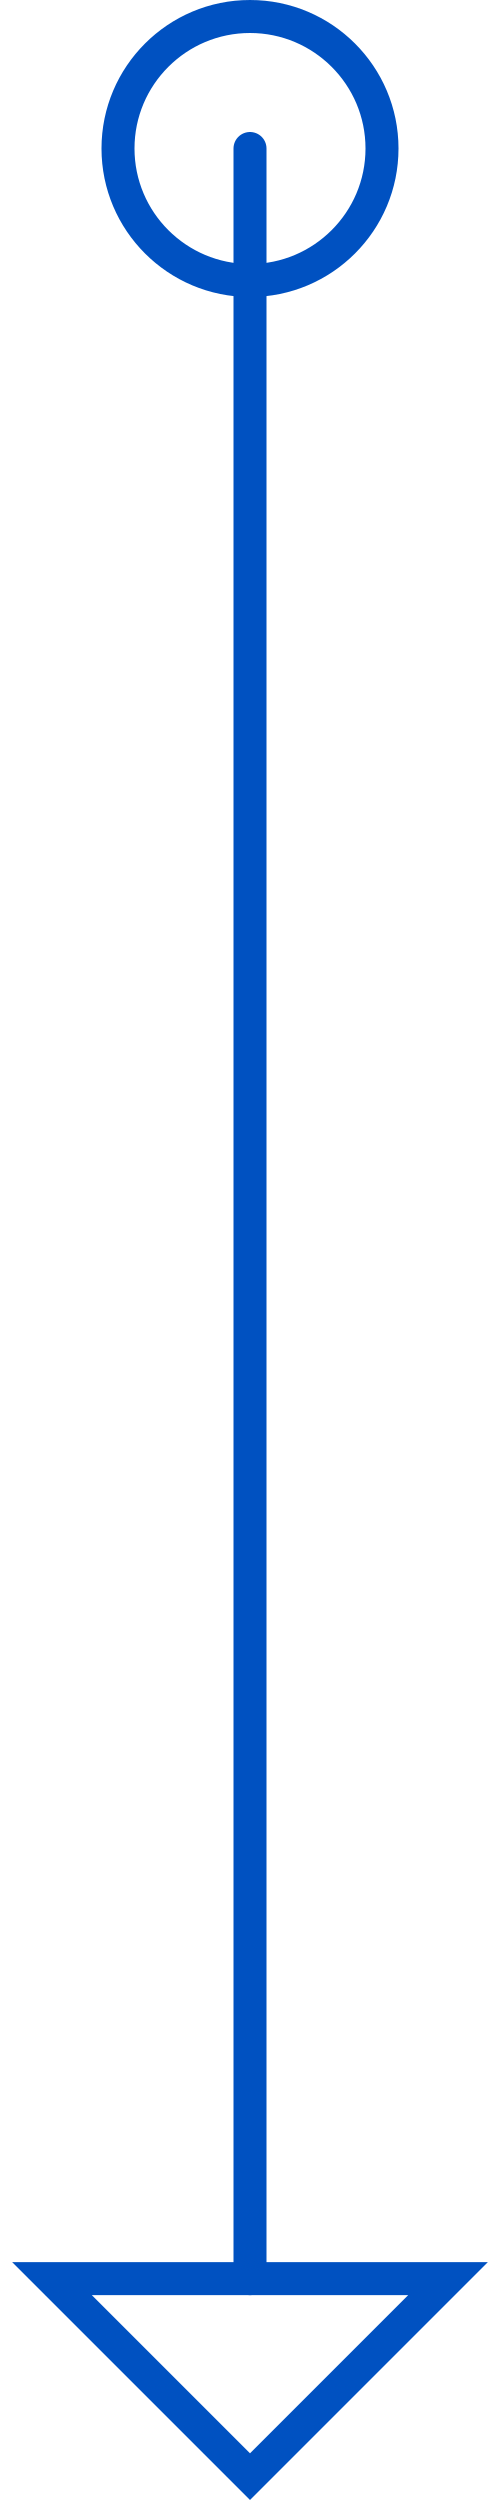
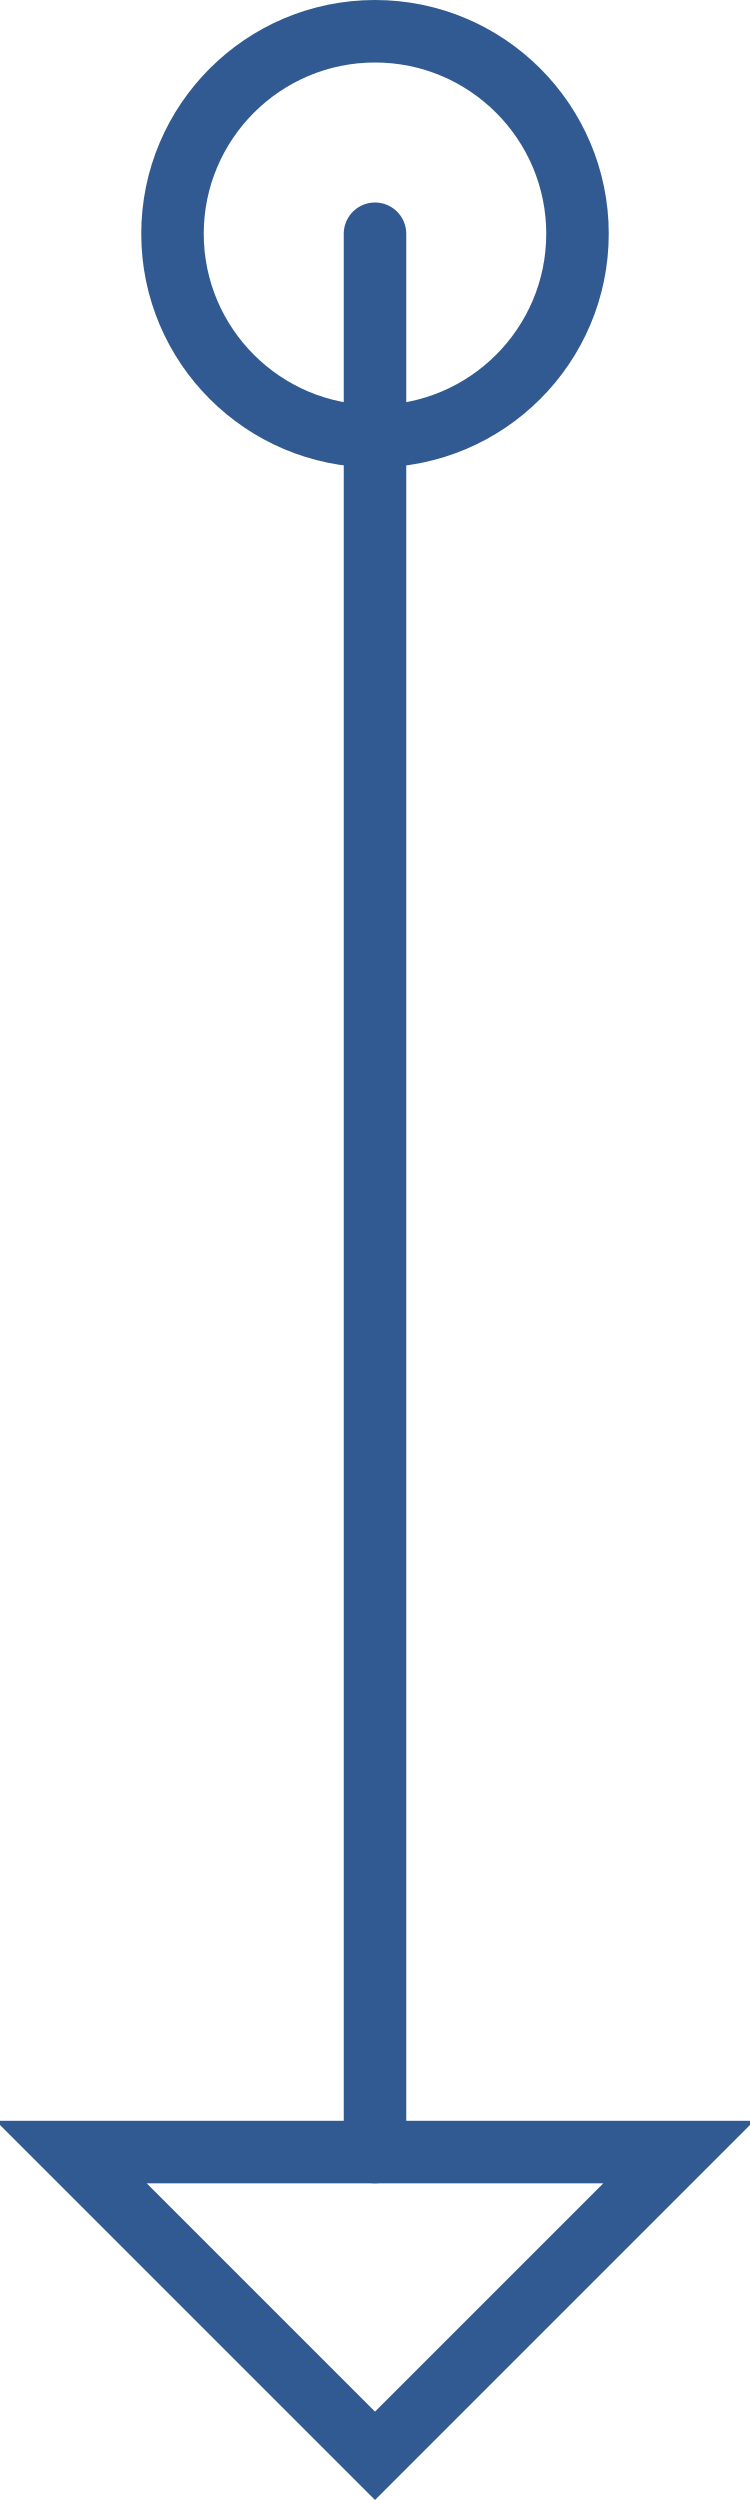
- <svg xmlns="http://www.w3.org/2000/svg" width="100%" height="100%" viewBox="0 0 10 50" version="1.1" xml:space="preserve" style="fill-rule:evenodd;clip-rule:evenodd;stroke-linecap:round;stroke-miterlimit:10;">
-   <path d="M7.64,2.97c0,-1.457 -1.183,-2.64 -2.64,-2.64c-1.457,0 -2.64,1.183 -2.64,2.64c0,1.457 1.183,2.64 2.64,2.64c1.457,0 2.64,-1.183 2.64,-2.64Z" style="fill:none;fill-rule:nonzero;stroke:#0051c1;stroke-width:0.66px;" />
-   <path d="M8.96,45.573l-3.96,3.96l-3.96,-3.96l7.92,0Z" style="fill:none;fill-rule:nonzero;stroke:#0051c1;stroke-width:0.66px;" />
-   <path d="M5,2.97l0,42.603" style="fill:none;fill-rule:nonzero;stroke:#0051c1;stroke-width:0.66px;stroke-linejoin:miter;stroke-miterlimit:4;" />
+ <svg xmlns="http://www.w3.org/2000/svg" width="100%" height="100%" viewBox="0 0 15 50" version="1.1" xml:space="preserve" style="fill-rule:evenodd;clip-rule:evenodd;stroke-linecap:round;stroke-miterlimit:10;">
+   <g>
+     <path d="M11.55,4.675C11.55,2.44 9.735,0.625 7.5,0.625C5.265,0.625 3.45,2.44 3.45,4.675C3.45,6.91 5.265,8.725 7.5,8.725C9.735,8.725 11.55,6.91 11.55,4.675Z" style="fill:none;fill-rule:nonzero;stroke:rgb(48,90,145);stroke-width:1.25px;" />
+     <path d="M13.575,43.041L7.5,49.116L1.425,43.041L13.575,43.041Z" style="fill:none;fill-rule:nonzero;stroke:rgb(48,90,145);stroke-width:1.25px;" />
+     <path d="M7.5,4.675L7.5,43.041" style="fill:none;fill-rule:nonzero;stroke:rgb(48,90,145);stroke-width:1.25px;stroke-miterlimit:4;" />
+   </g>
</svg>
